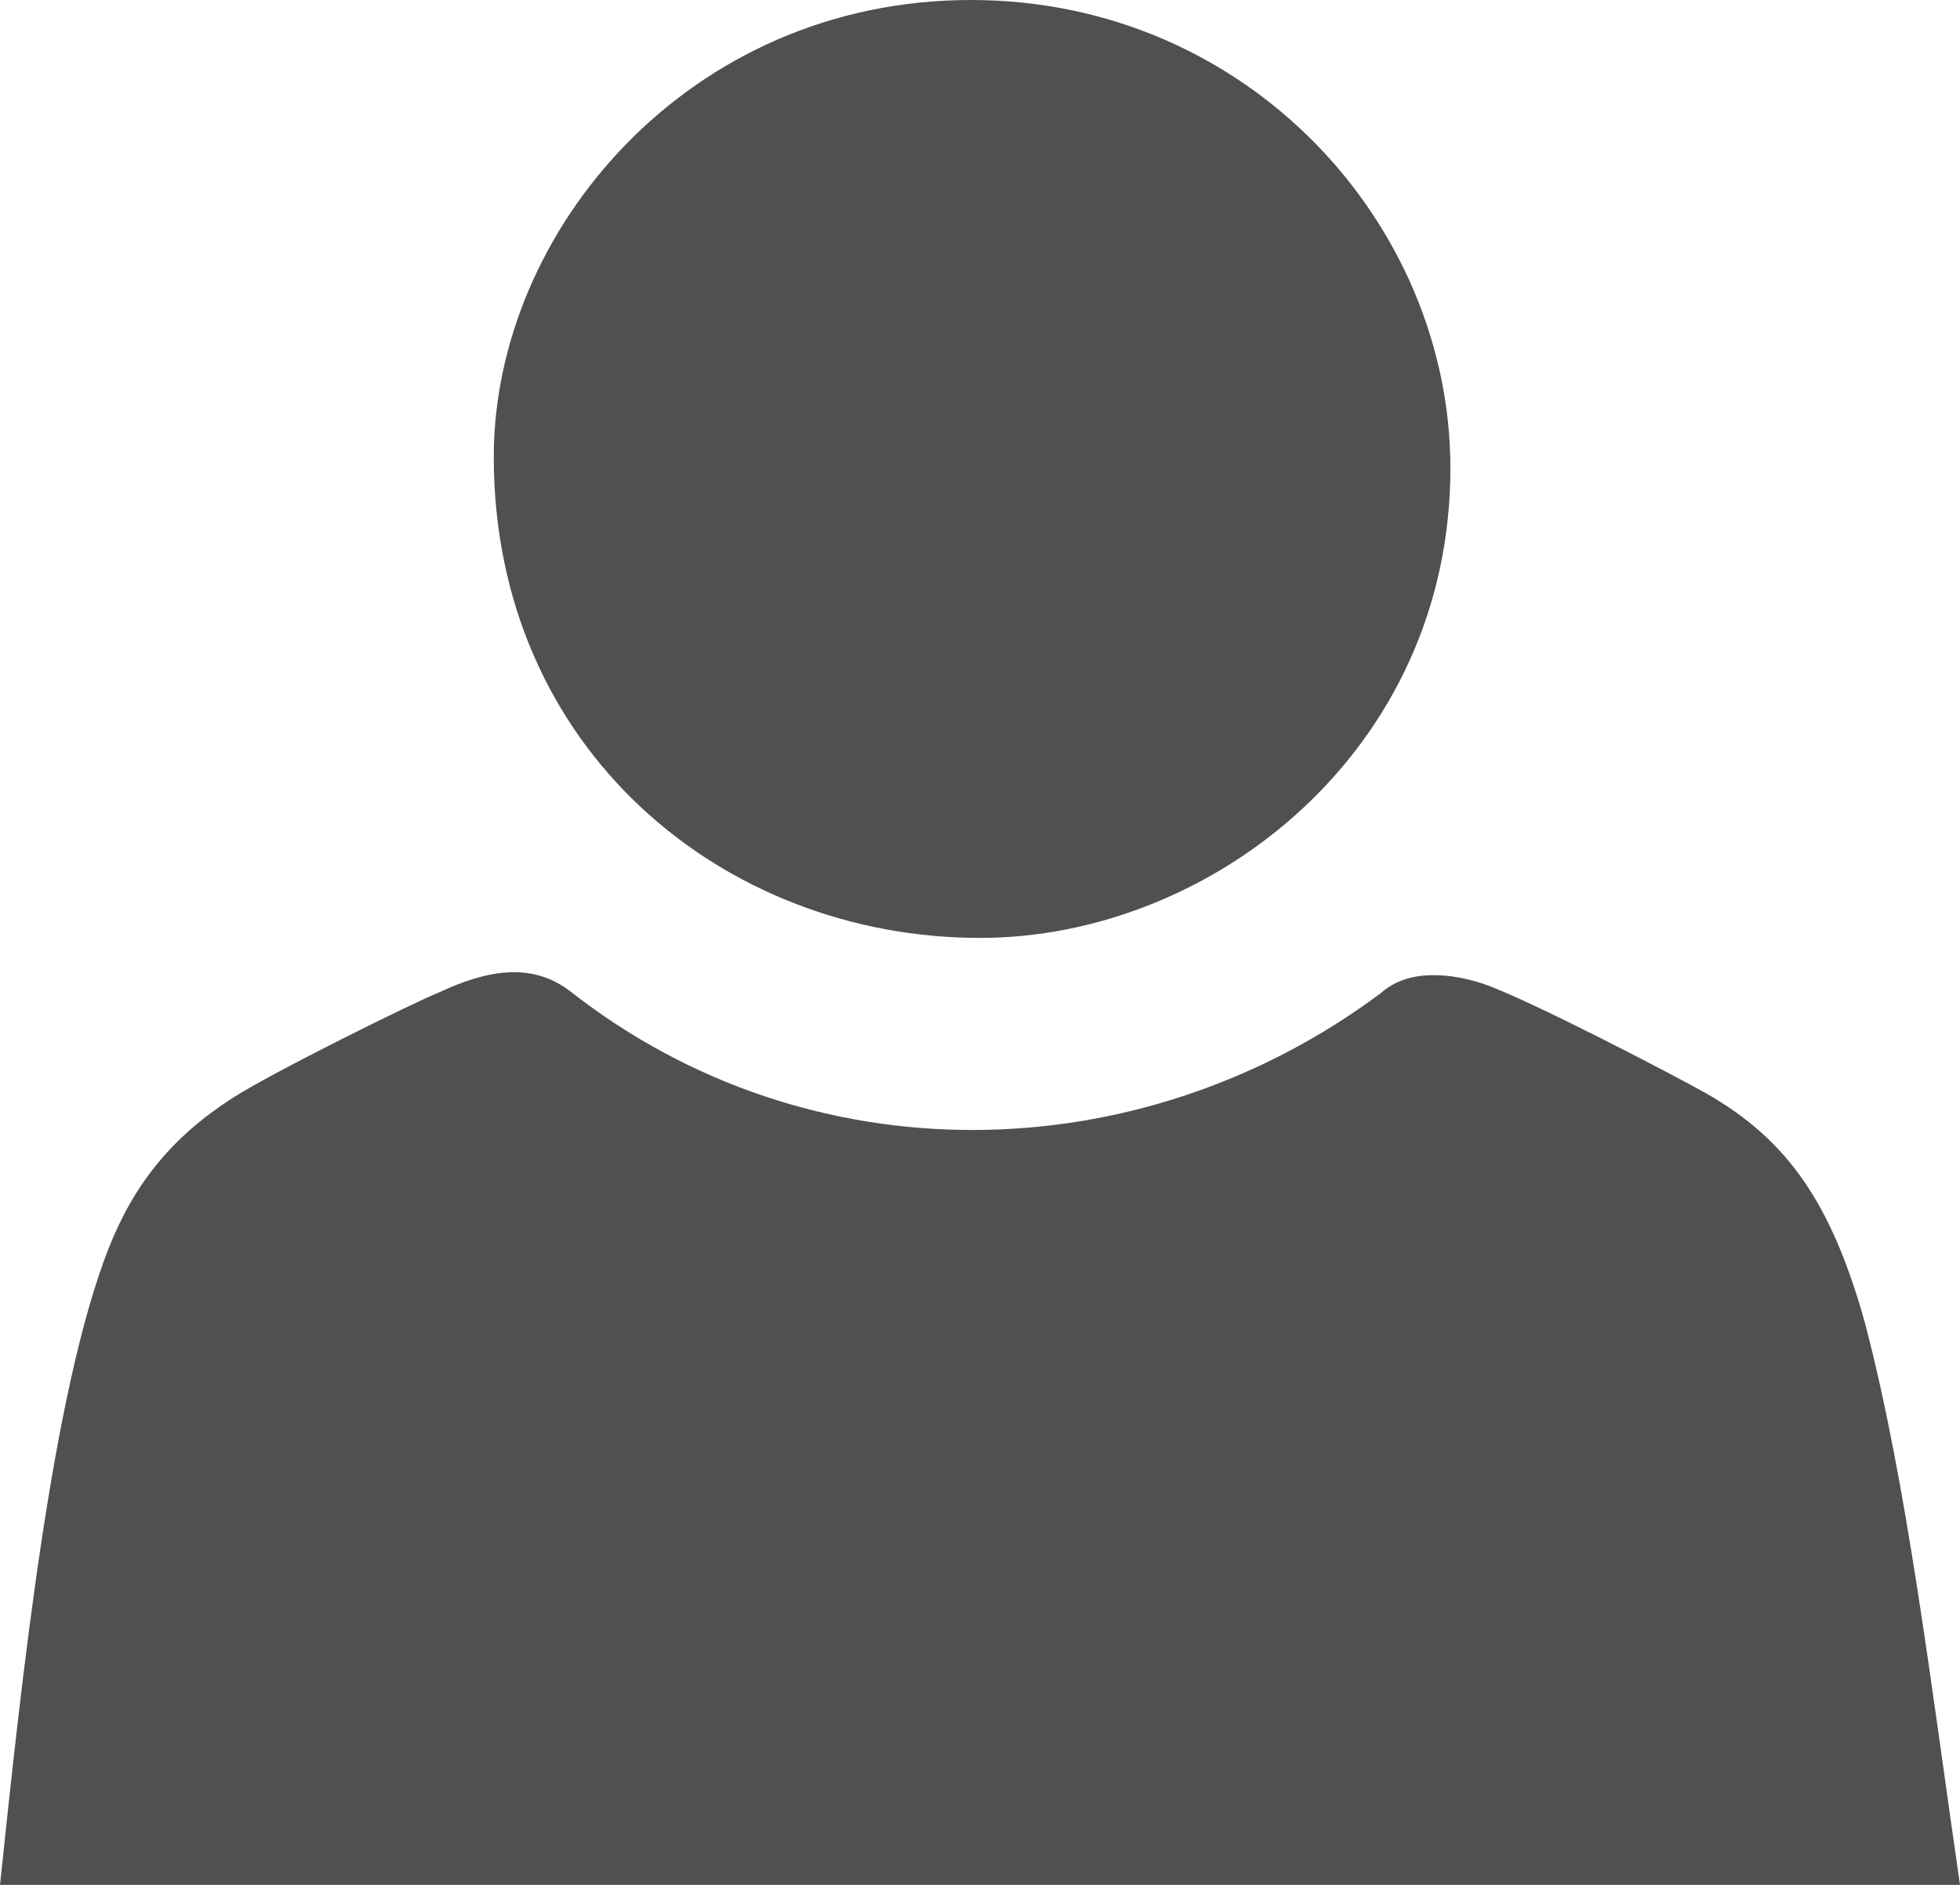
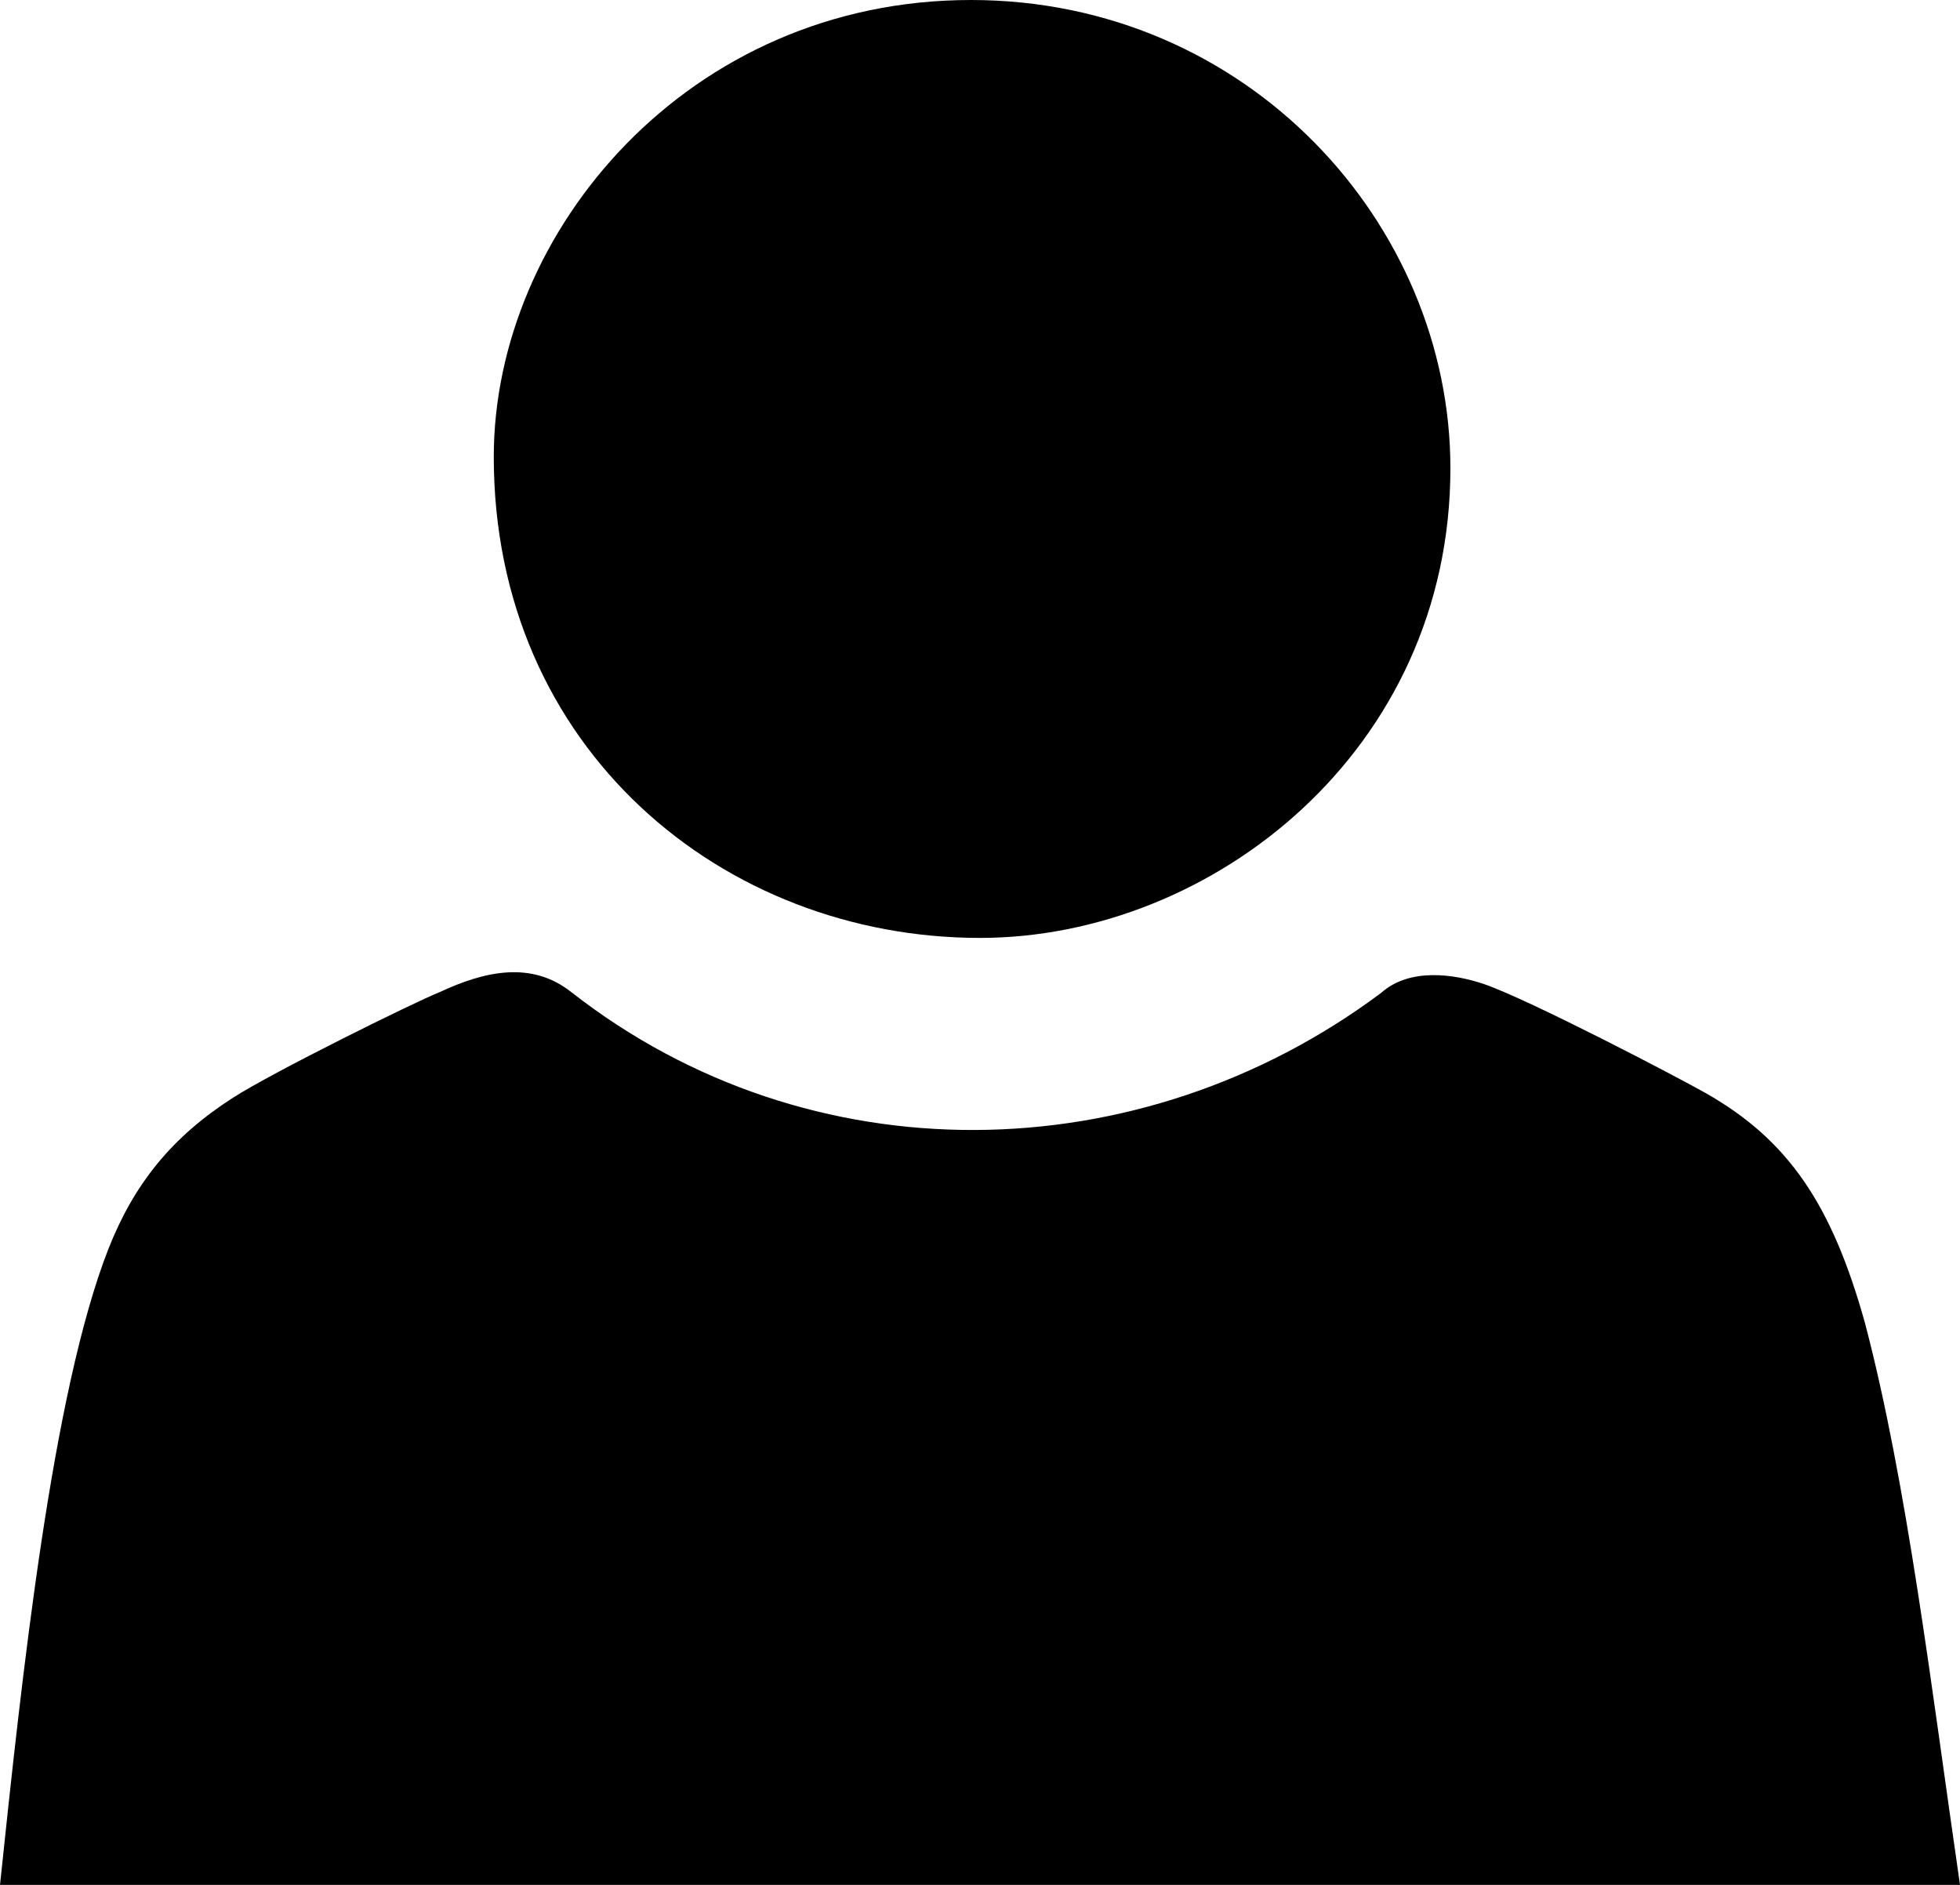
<svg xmlns="http://www.w3.org/2000/svg" width="100%" height="100%" viewBox="0 0 26 25" version="1.1" xml:space="preserve" style="fill-rule:evenodd;clip-rule:evenodd;stroke-linejoin:round;stroke-miterlimit:2;">
  <g transform="matrix(1,0,0,1,-7.5,-0.5)">
-     <path d="M20.5,12.94C17.09,12.94 14.05,10.43 14.05,6.56C14.05,3.57 16.63,0.5 20.38,0.5C24.05,0.5 26.74,3.47 26.74,6.71C26.74,10.46 23.57,12.94 20.5,12.94ZM7.5,25.5C7.79,22.74 8.19,18.97 8.94,17.06C9.28,16.2 9.78,15.58 10.59,15.06C11.12,14.72 12.98,13.8 13.33,13.66C13.93,13.38 14.55,13.24 15.08,13.66C18.24,16.13 22.62,16.06 25.82,13.67C26.2,13.33 26.79,13.42 27.18,13.55C27.79,13.76 29.76,14.79 30.13,15C31.22,15.62 31.8,16.47 32.24,18.05C32.8,20.18 33.12,22.89 33.5,25.5L7.5,25.5Z" style="fill:rgb(80,80,80);fill-rule:nonzero;" />
+     <path d="M20.5,12.94C17.09,12.94 14.05,10.43 14.05,6.56C14.05,3.57 16.63,0.5 20.38,0.5C24.05,0.5 26.74,3.47 26.74,6.71C26.74,10.46 23.57,12.94 20.5,12.94ZM7.5,25.5C7.79,22.74 8.19,18.97 8.94,17.06C9.28,16.2 9.78,15.58 10.59,15.06C11.12,14.72 12.98,13.8 13.33,13.66C13.93,13.38 14.55,13.24 15.08,13.66C18.24,16.13 22.62,16.06 25.82,13.67C26.2,13.33 26.79,13.42 27.18,13.55C27.79,13.76 29.76,14.79 30.13,15C31.22,15.62 31.8,16.47 32.24,18.05C32.8,20.18 33.12,22.89 33.5,25.5L7.5,25.5Z" />
  </g>
</svg>
